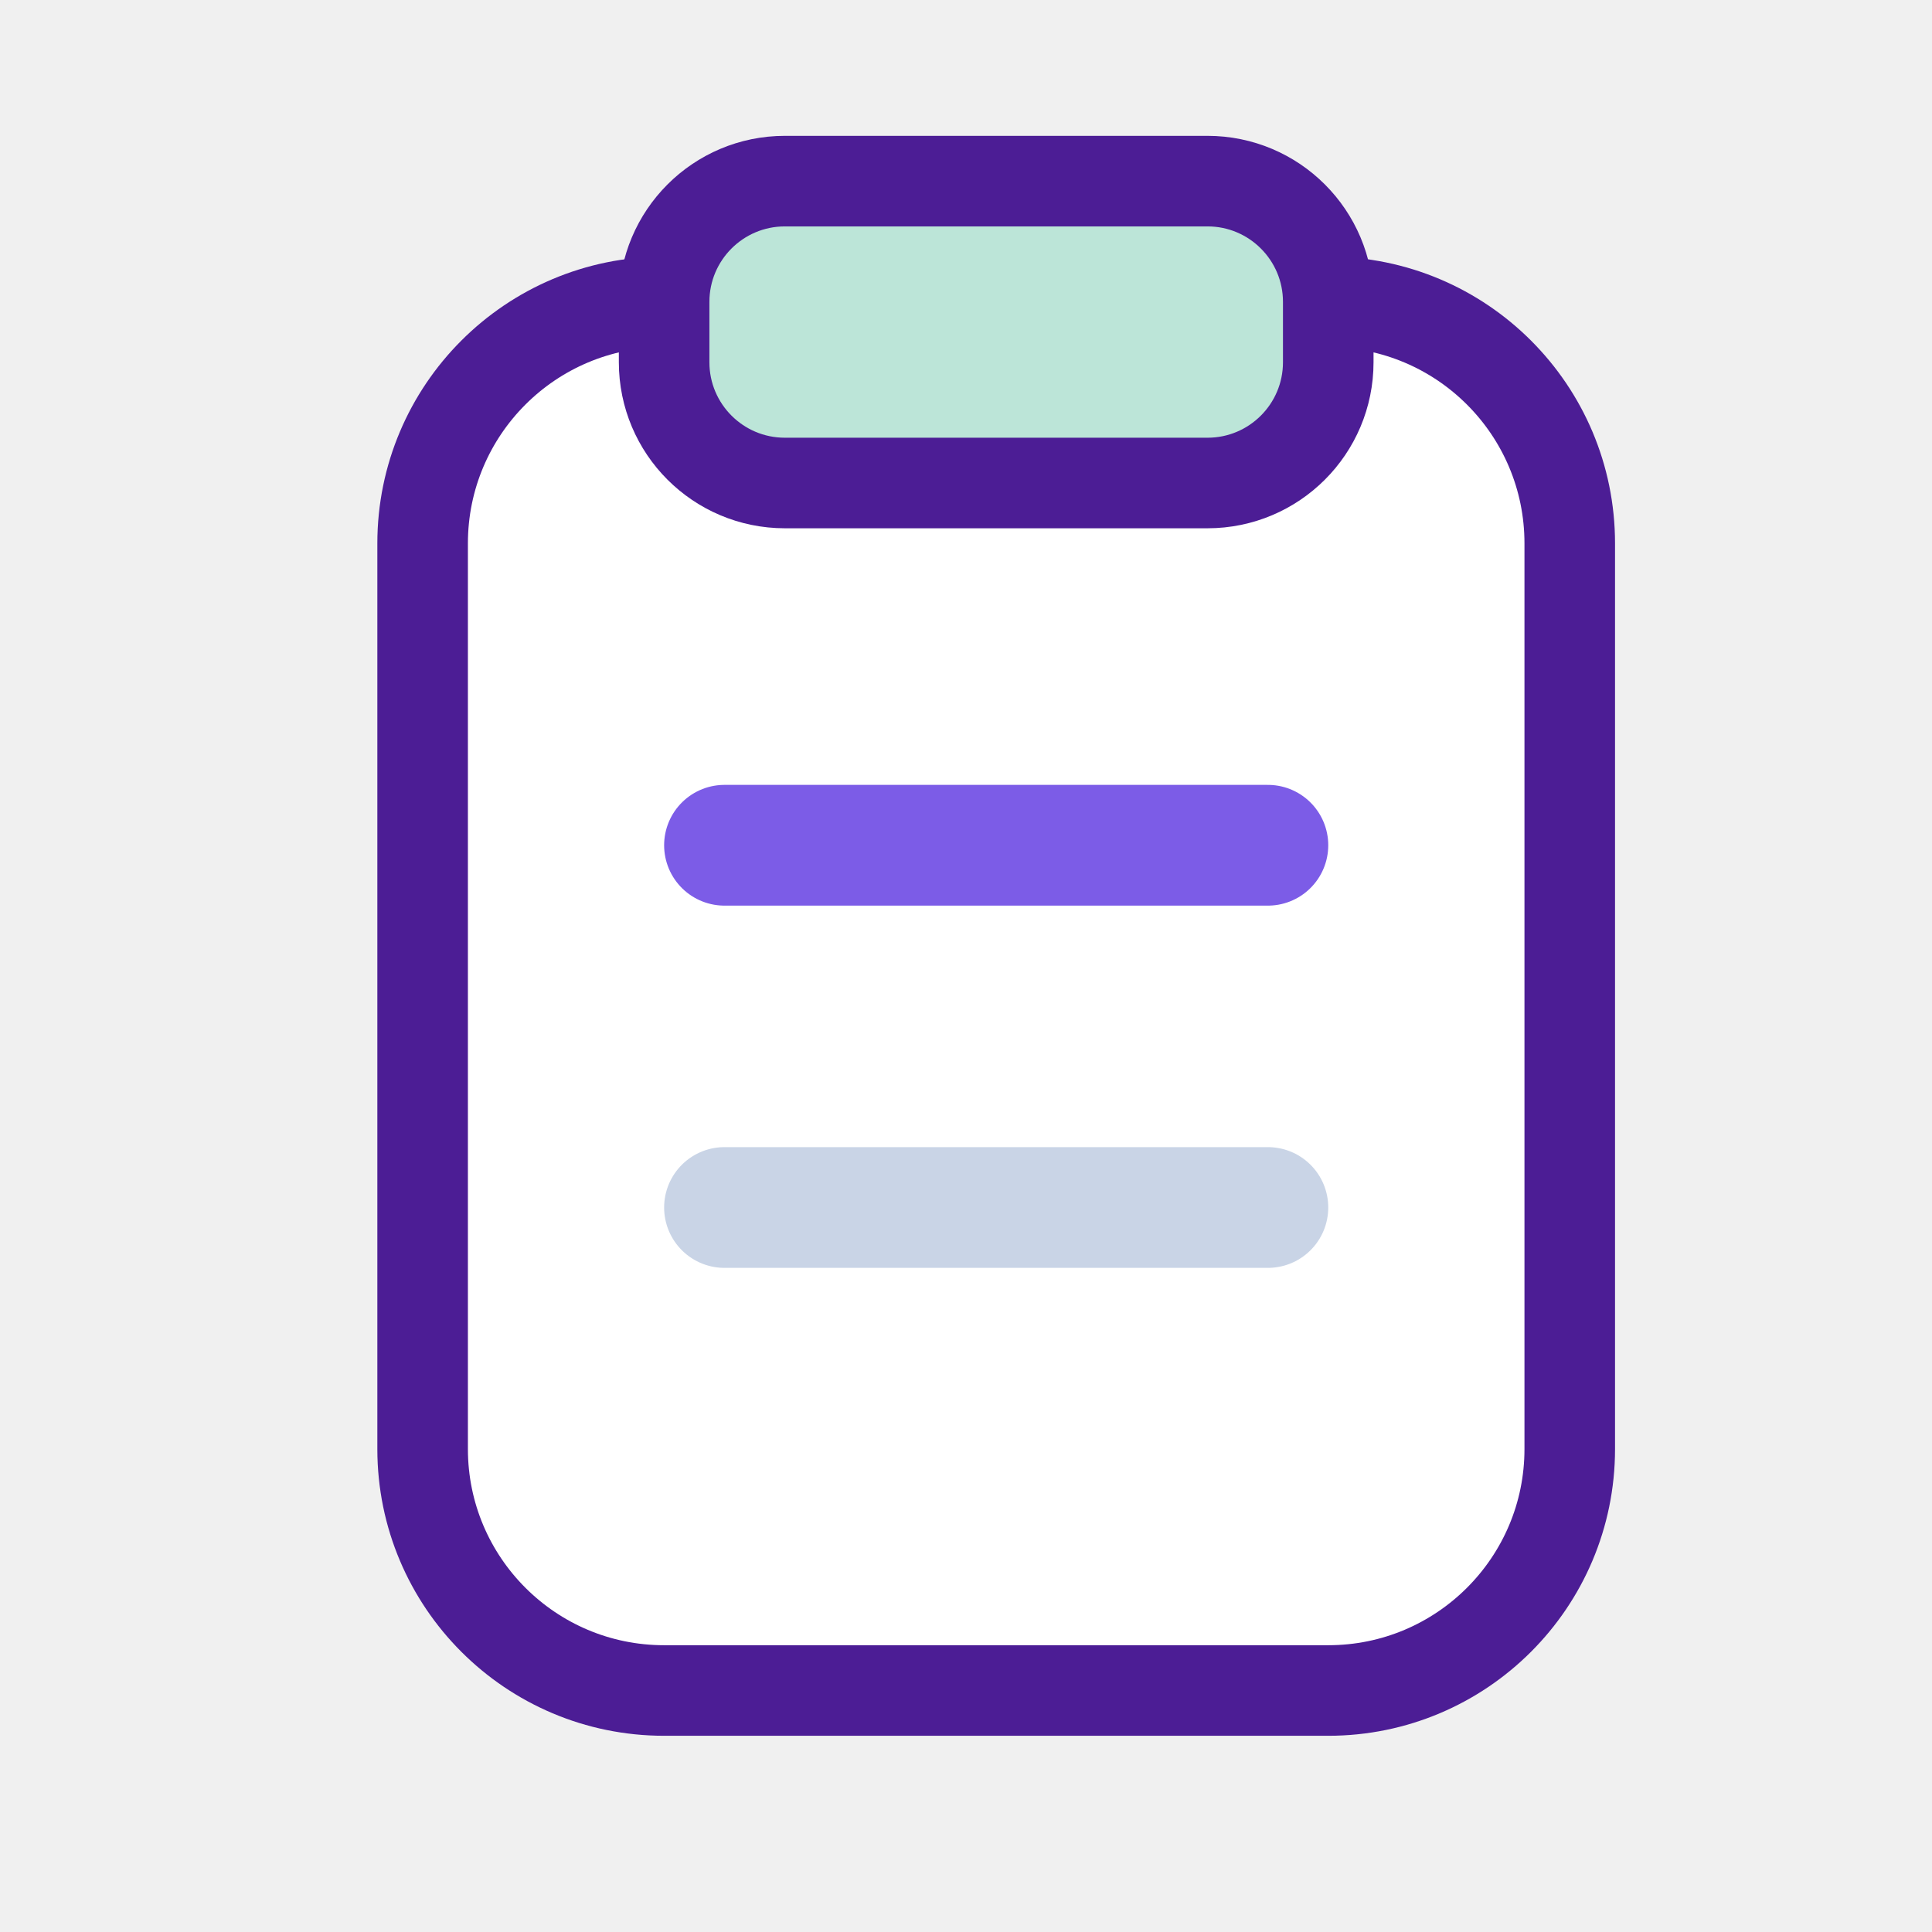
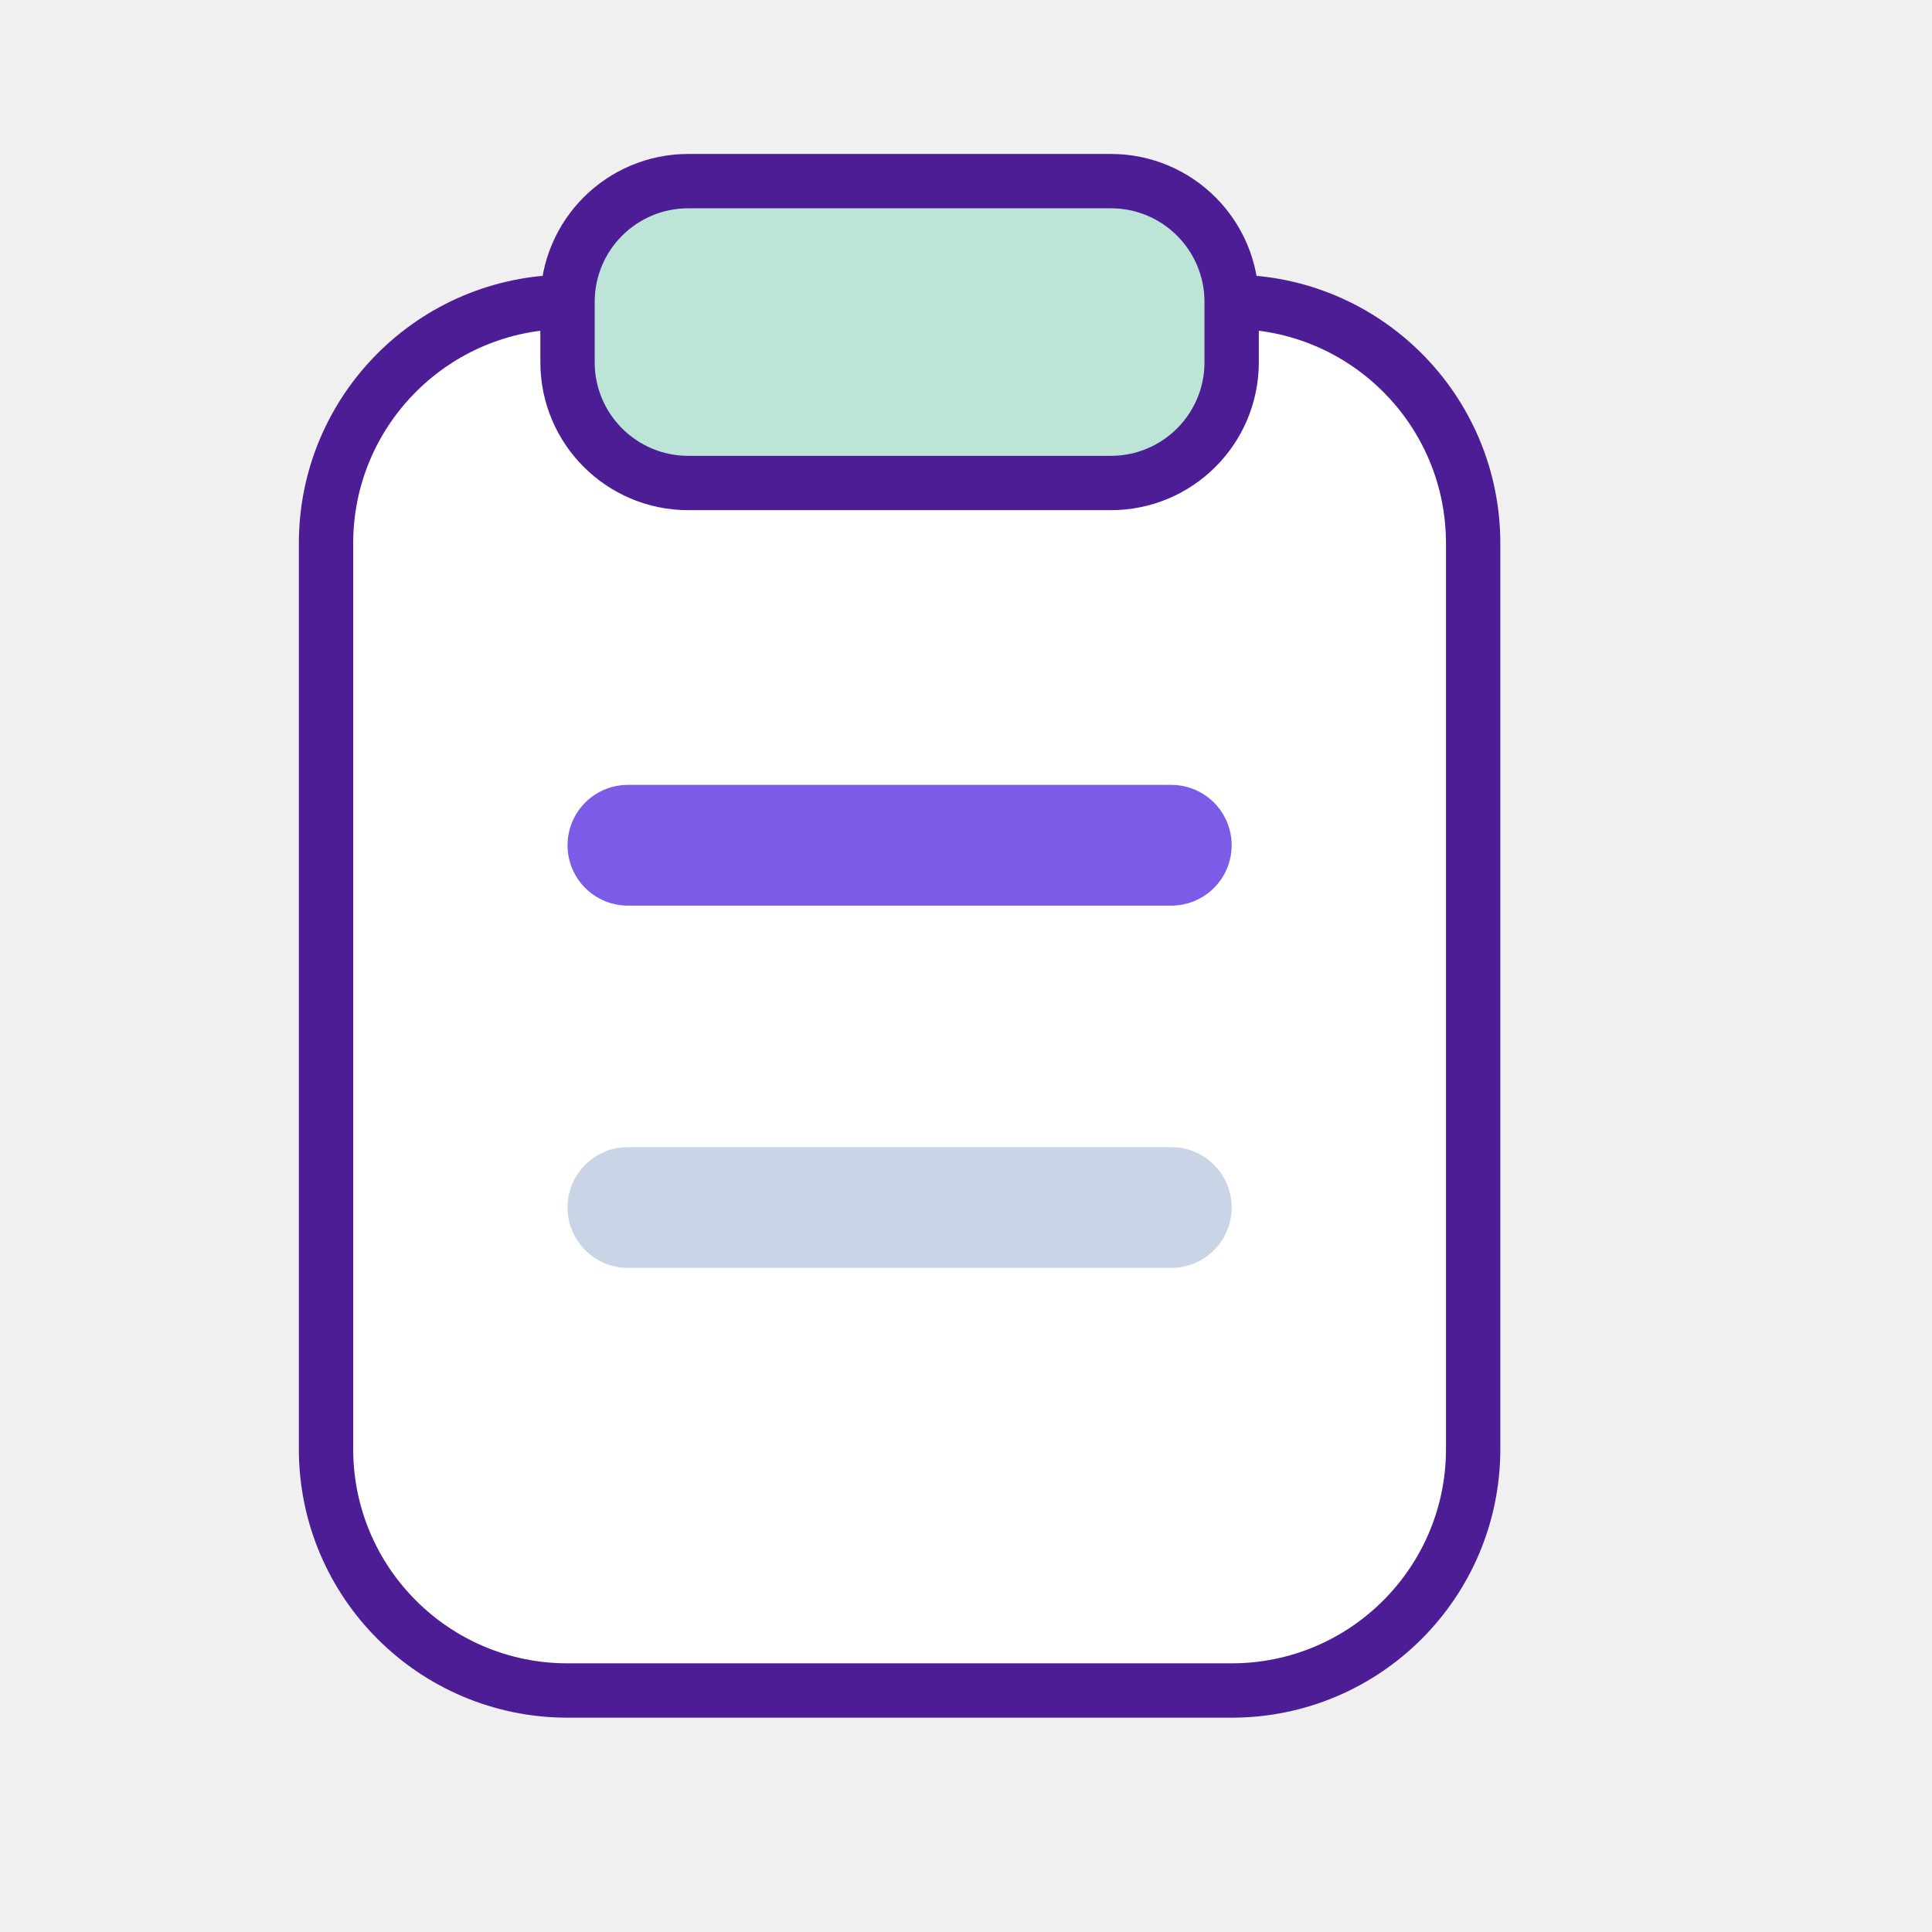
<svg xmlns="http://www.w3.org/2000/svg" viewBox="0 0 32 32" fill="none" role="img" aria-label="Tasks">
-   <g stroke-linecap="round" stroke-linejoin="round">
-     <g class="rise" style="--delay:0ms;--duration:450ms">
-       <rect x="7" y="5" width="19" height="23" rx="4" fill="#FFFFFF" stroke="#4C1D95" stroke-width="1.5" />
+   <g transform="translate(-1.6 0)">
+     <g stroke-linecap="round" stroke-linejoin="round">
+       <g class="rise" style="--delay:0ms;--duration:450ms">
+         <rect x="7" y="5" width="19" height="23" rx="4" fill="#FFFFFF" stroke="#4C1D95" stroke-width="0.9" />
+       </g>
+       <g class="grow" style="--delay:180ms;--duration:300ms">
+         <rect x="11" y="3" width="11" height="5" rx="2" fill="#BCE5D8" stroke="#4C1D95" stroke-width="0.9" />
+       </g>
+       <path d="M12 14h9" fill="none" stroke="#7C5CE7" stroke-width="2" class="trace" style="--delay:400ms;--duration:420ms" pathLength="1" />
+       <path d="M12 20h9" fill="none" stroke="#C9D4E6" stroke-width="2" class="trace" style="--delay:600ms;--duration:420ms" pathLength="1" />
    </g>
-     <g class="grow" style="--delay:180ms;--duration:300ms">
-       <rect x="11" y="3" width="11" height="5" rx="2" fill="#BCE5D8" stroke="#4C1D95" stroke-width="1.5" />
-     </g>
-     <path d="M12 14h9" fill="none" stroke="#7C5CE7" stroke-width="2" class="trace" style="--delay:400ms;--duration:420ms" pathLength="1" />
-     <path d="M12 20h9" fill="none" stroke="#C9D4E6" stroke-width="2" class="trace" style="--delay:600ms;--duration:420ms" pathLength="1" />
  </g>
</svg>
